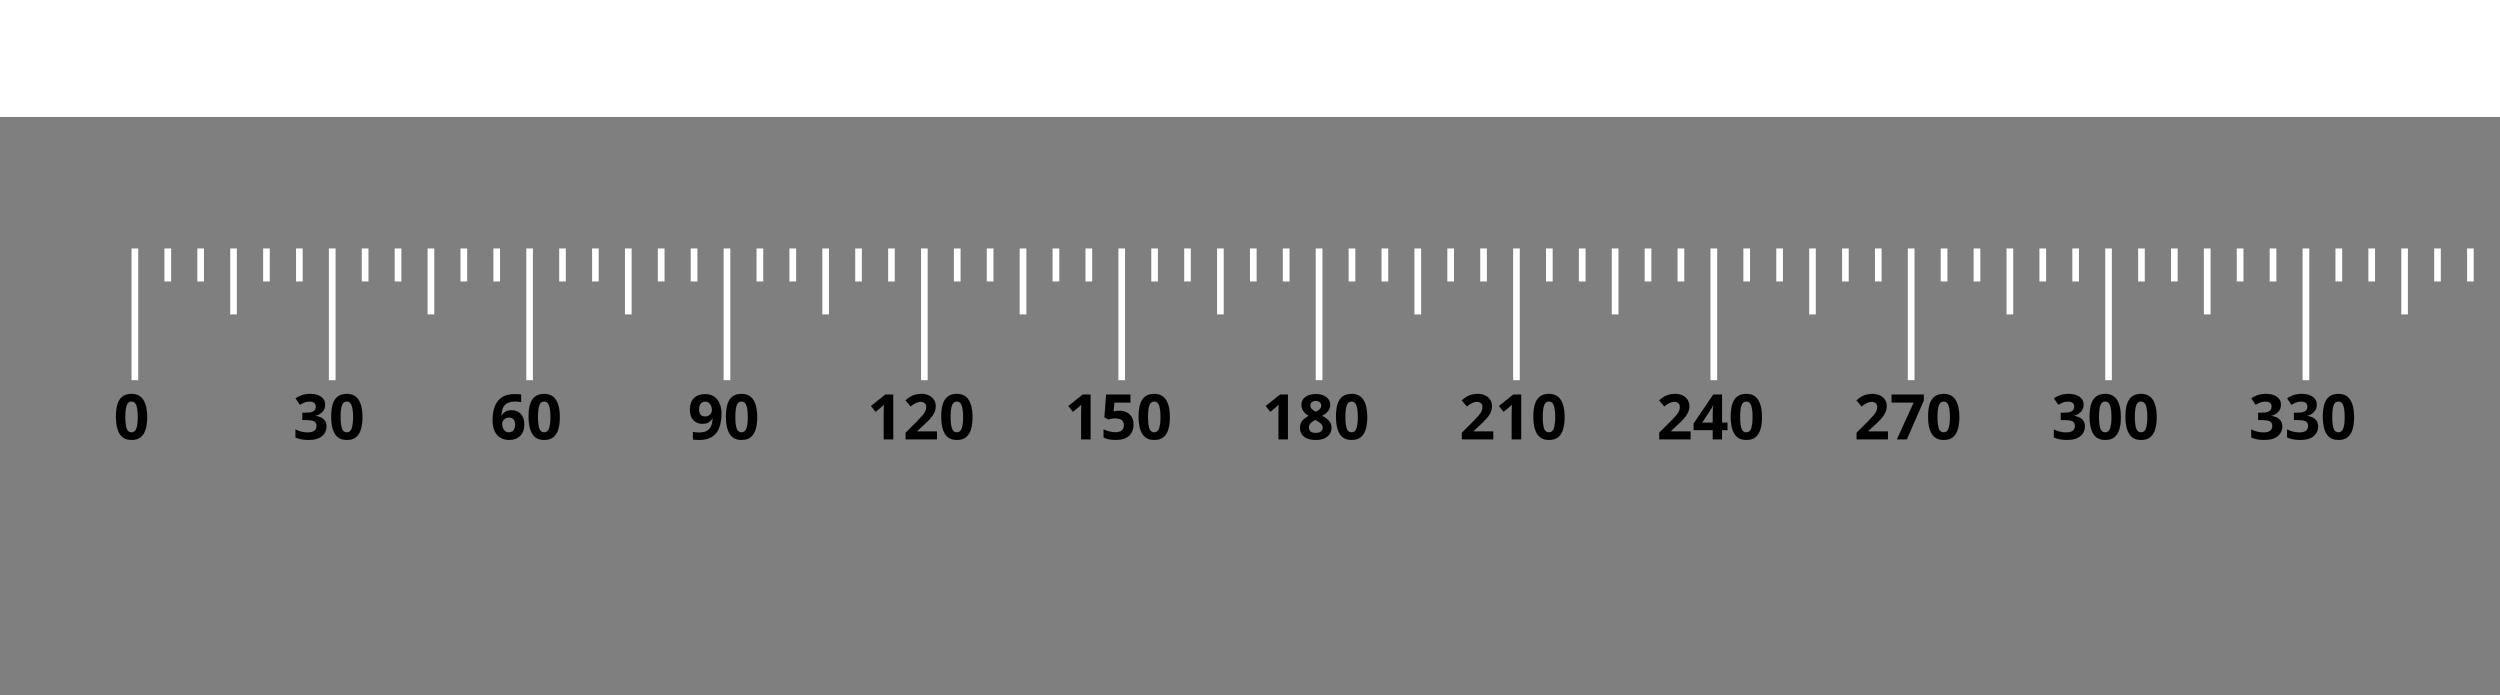
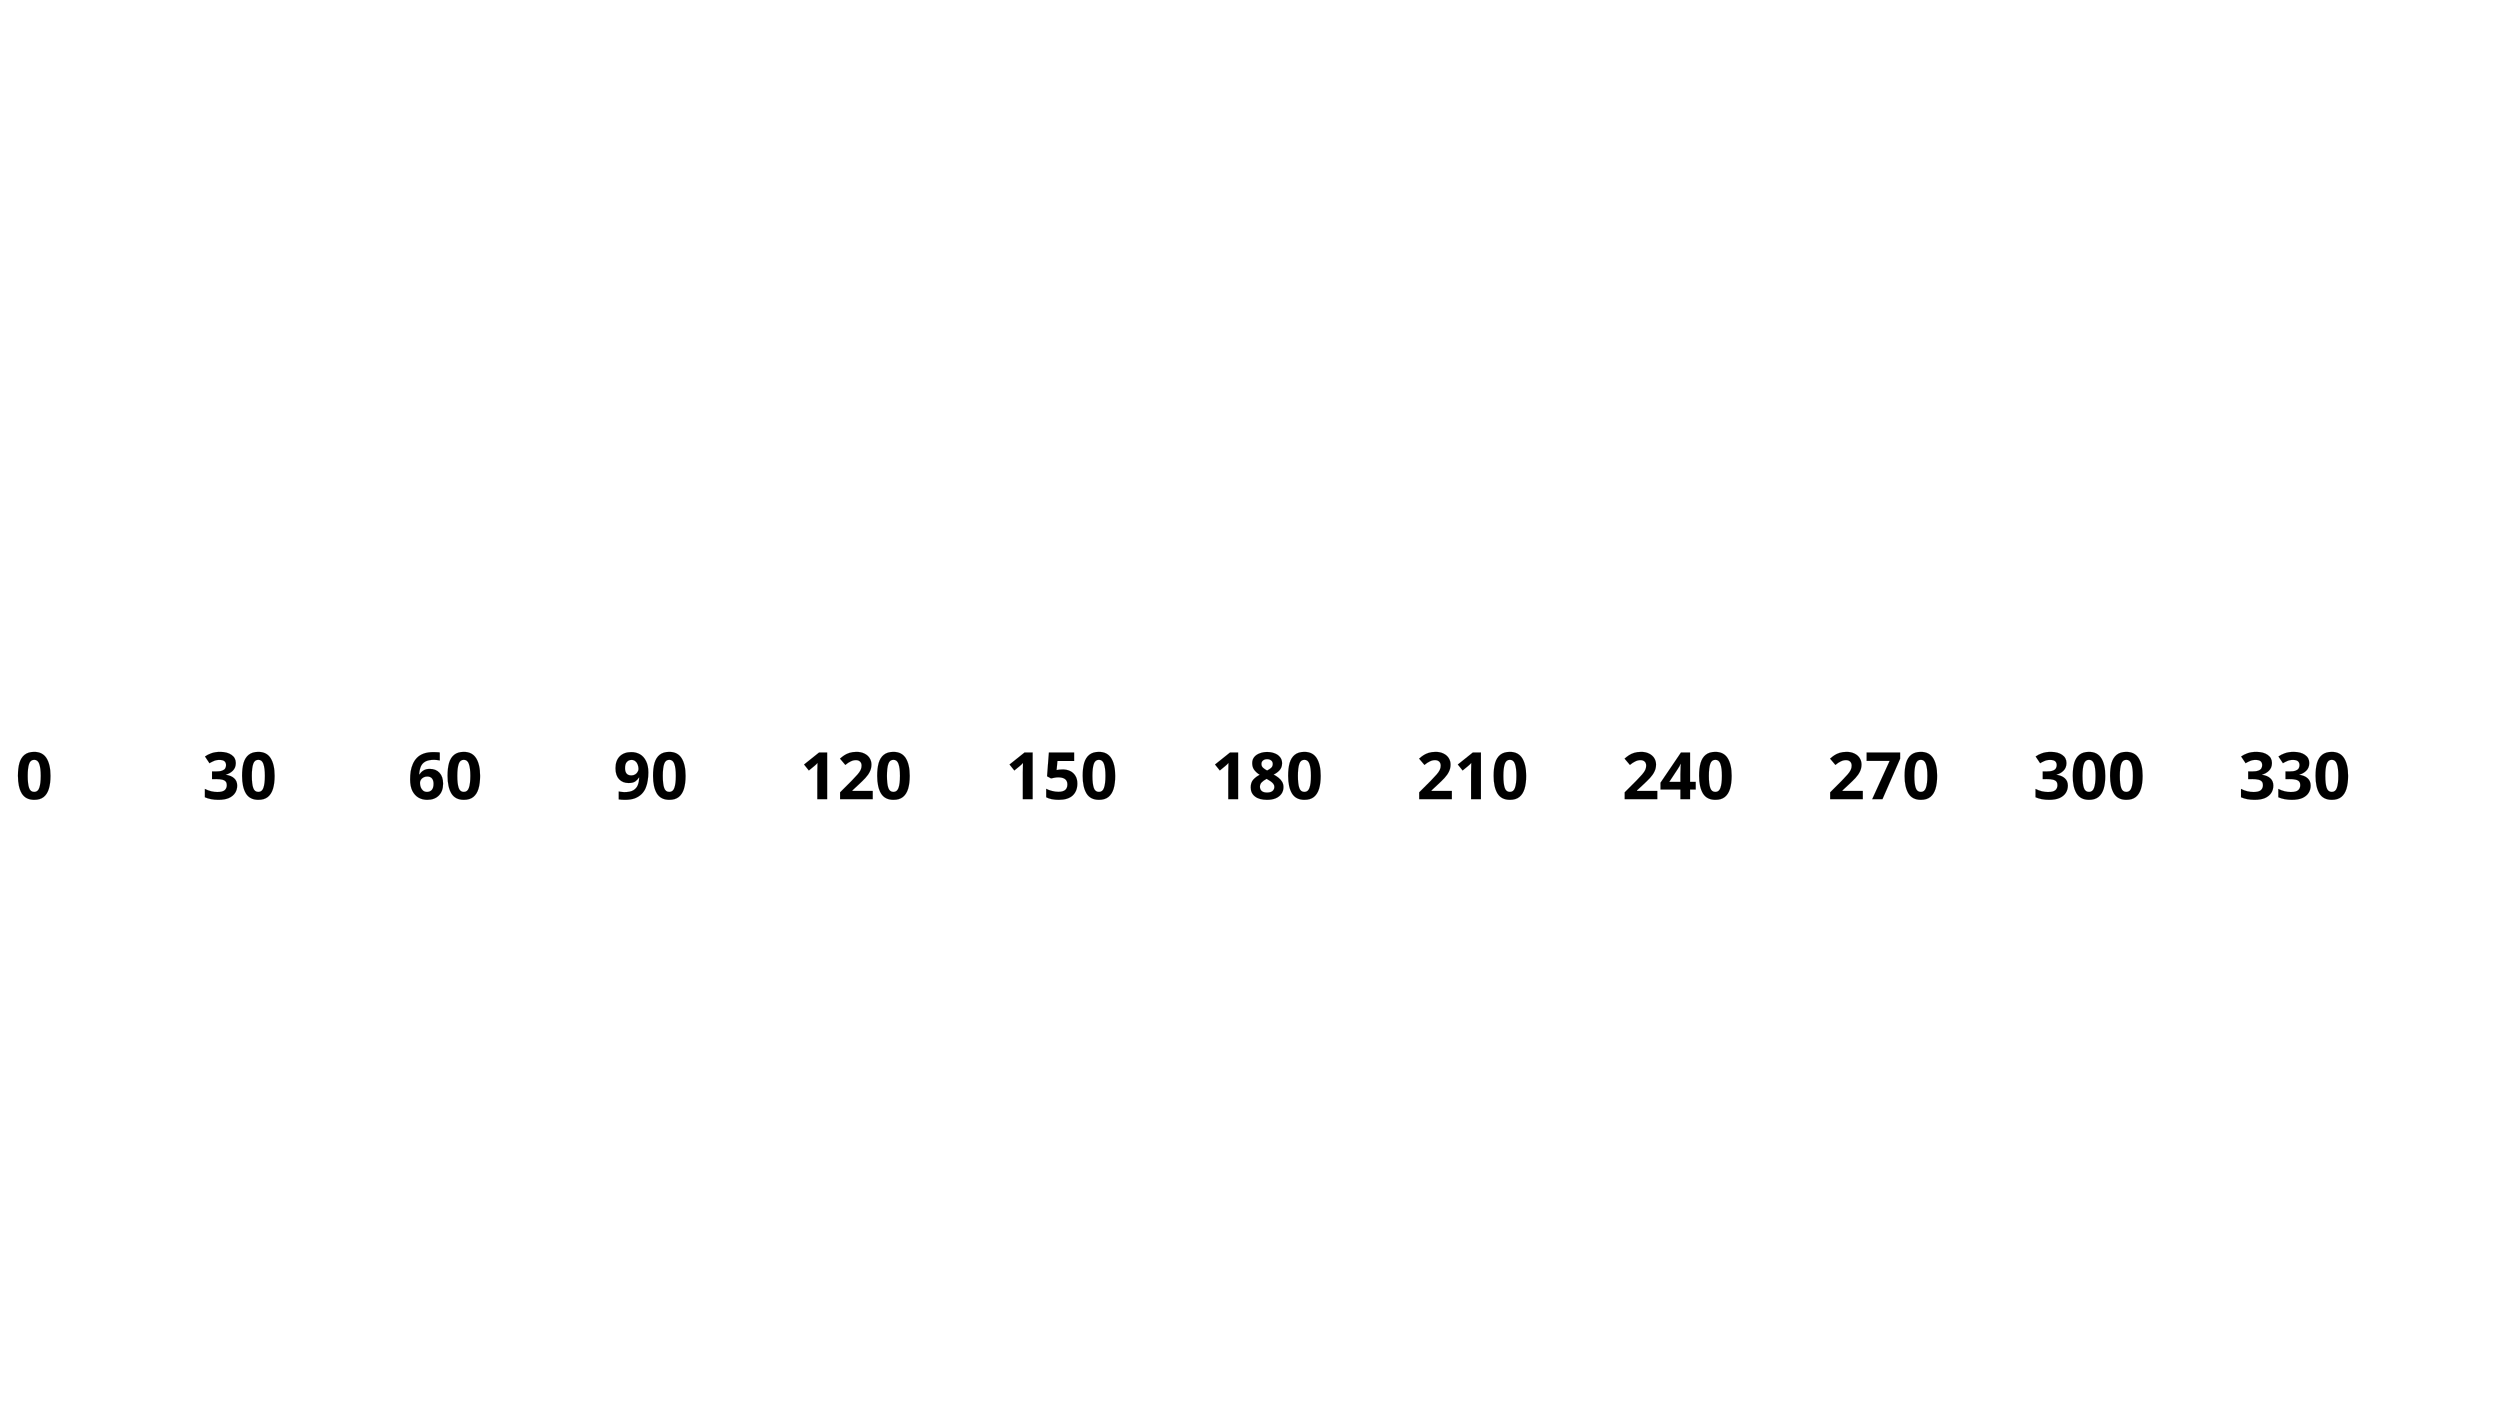
- <svg xmlns="http://www.w3.org/2000/svg" width="360mm" height="100mm" viewBox="-20 -20 380 70" version="1.1">
-   <rect x="-20" y="-20" width="400" height="90" style="fill:#7F7F7FFF" />
+ <svg xmlns="http://www.w3.org/2000/svg" width="1365" height="768" viewBox="-5 0 365 30" version="1.1">
+   <rect x="-5" y="0" width="370" height="30" style="fill:#7F7F7F00" />
  <g text-anchor="middle" style="font-weight:900;font-size:9.525px;font-family:Timmana;-inkscape-font-specification:'Timmana, Heavy';stroke-width:0.013;stroke-linecap:round;stroke-linejoin:round">
    <text style="fill:#000000FF;stroke:#000000FF" x="0" y="29">0</text>
    <rect width="1.0" height="20.0" style="fill:#FFFFFFFF;stroke:#FFFFFFFF" x="0" y="0" />
    <rect width="1.0" height="5.0" style="fill:#FFFFFFFF;stroke:#FFFFFFFF" x="5" y="0" />
    <rect width="1.0" height="5.0" style="fill:#FFFFFFFF;stroke:#FFFFFFFF" x="10" y="0" />
    <rect width="1.0" height="10.0" style="fill:#FFFFFFFF;stroke:#FFFFFFFF" x="15" y="0" />
    <rect width="1.0" height="5.0" style="fill:#FFFFFFFF;stroke:#FFFFFFFF" x="20" y="0" />
    <rect width="1.0" height="5.0" style="fill:#FFFFFFFF;stroke:#FFFFFFFF" x="25" y="0" />
    <text style="fill:#000000FF;stroke:#000000FF" x="30" y="29">30</text>
    <rect width="1.0" height="20.0" style="fill:#FFFFFFFF;stroke:#FFFFFFFF" x="30" y="0" />
    <rect width="1.0" height="5.0" style="fill:#FFFFFFFF;stroke:#FFFFFFFF" x="35" y="0" />
    <rect width="1.0" height="5.0" style="fill:#FFFFFFFF;stroke:#FFFFFFFF" x="40" y="0" />
    <rect width="1.0" height="10.0" style="fill:#FFFFFFFF;stroke:#FFFFFFFF" x="45" y="0" />
    <rect width="1.0" height="5.0" style="fill:#FFFFFFFF;stroke:#FFFFFFFF" x="50" y="0" />
    <rect width="1.0" height="5.0" style="fill:#FFFFFFFF;stroke:#FFFFFFFF" x="55" y="0" />
    <text style="fill:#000000FF;stroke:#000000FF" x="60" y="29">60</text>
    <rect width="1.0" height="20.0" style="fill:#FFFFFFFF;stroke:#FFFFFFFF" x="60" y="0" />
    <rect width="1.0" height="5.0" style="fill:#FFFFFFFF;stroke:#FFFFFFFF" x="65" y="0" />
    <rect width="1.0" height="5.0" style="fill:#FFFFFFFF;stroke:#FFFFFFFF" x="70" y="0" />
    <rect width="1.0" height="10.0" style="fill:#FFFFFFFF;stroke:#FFFFFFFF" x="75" y="0" />
    <rect width="1.0" height="5.0" style="fill:#FFFFFFFF;stroke:#FFFFFFFF" x="80" y="0" />
    <rect width="1.0" height="5.0" style="fill:#FFFFFFFF;stroke:#FFFFFFFF" x="85" y="0" />
    <text style="fill:#000000FF;stroke:#000000FF" x="90" y="29">90</text>
    <rect width="1.0" height="20.0" style="fill:#FFFFFFFF;stroke:#FFFFFFFF" x="90" y="0" />
    <rect width="1.0" height="5.0" style="fill:#FFFFFFFF;stroke:#FFFFFFFF" x="95" y="0" />
    <rect width="1.0" height="5.0" style="fill:#FFFFFFFF;stroke:#FFFFFFFF" x="100" y="0" />
    <rect width="1.0" height="10.0" style="fill:#FFFFFFFF;stroke:#FFFFFFFF" x="105" y="0" />
    <rect width="1.0" height="5.0" style="fill:#FFFFFFFF;stroke:#FFFFFFFF" x="110" y="0" />
    <rect width="1.0" height="5.0" style="fill:#FFFFFFFF;stroke:#FFFFFFFF" x="115" y="0" />
    <text style="fill:#000000FF;stroke:#000000FF" x="120" y="29">120</text>
    <rect width="1.0" height="20.0" style="fill:#FFFFFFFF;stroke:#FFFFFFFF" x="120" y="0" />
    <rect width="1.0" height="5.0" style="fill:#FFFFFFFF;stroke:#FFFFFFFF" x="125" y="0" />
    <rect width="1.0" height="5.0" style="fill:#FFFFFFFF;stroke:#FFFFFFFF" x="130" y="0" />
    <rect width="1.0" height="10.0" style="fill:#FFFFFFFF;stroke:#FFFFFFFF" x="135" y="0" />
    <rect width="1.0" height="5.0" style="fill:#FFFFFFFF;stroke:#FFFFFFFF" x="140" y="0" />
    <rect width="1.0" height="5.0" style="fill:#FFFFFFFF;stroke:#FFFFFFFF" x="145" y="0" />
    <text style="fill:#000000FF;stroke:#000000FF" x="150" y="29">150</text>
    <rect width="1.0" height="20.0" style="fill:#FFFFFFFF;stroke:#FFFFFFFF" x="150" y="0" />
    <rect width="1.0" height="5.0" style="fill:#FFFFFFFF;stroke:#FFFFFFFF" x="155" y="0" />
    <rect width="1.0" height="5.0" style="fill:#FFFFFFFF;stroke:#FFFFFFFF" x="160" y="0" />
    <rect width="1.0" height="10.0" style="fill:#FFFFFFFF;stroke:#FFFFFFFF" x="165" y="0" />
    <rect width="1.0" height="5.0" style="fill:#FFFFFFFF;stroke:#FFFFFFFF" x="170" y="0" />
    <rect width="1.0" height="5.0" style="fill:#FFFFFFFF;stroke:#FFFFFFFF" x="175" y="0" />
    <text style="fill:#000000FF;stroke:#000000FF" x="180" y="29">180</text>
    <rect width="1.0" height="20.0" style="fill:#FFFFFFFF;stroke:#FFFFFFFF" x="180" y="0" />
    <rect width="1.0" height="5.0" style="fill:#FFFFFFFF;stroke:#FFFFFFFF" x="185" y="0" />
    <rect width="1.0" height="5.0" style="fill:#FFFFFFFF;stroke:#FFFFFFFF" x="190" y="0" />
    <rect width="1.0" height="10.0" style="fill:#FFFFFFFF;stroke:#FFFFFFFF" x="195" y="0" />
    <rect width="1.0" height="5.0" style="fill:#FFFFFFFF;stroke:#FFFFFFFF" x="200" y="0" />
    <rect width="1.0" height="5.0" style="fill:#FFFFFFFF;stroke:#FFFFFFFF" x="205" y="0" />
    <text style="fill:#000000FF;stroke:#000000FF" x="210" y="29">210</text>
    <rect width="1.0" height="20.0" style="fill:#FFFFFFFF;stroke:#FFFFFFFF" x="210" y="0" />
    <rect width="1.0" height="5.0" style="fill:#FFFFFFFF;stroke:#FFFFFFFF" x="215" y="0" />
    <rect width="1.0" height="5.0" style="fill:#FFFFFFFF;stroke:#FFFFFFFF" x="220" y="0" />
    <rect width="1.0" height="10.0" style="fill:#FFFFFFFF;stroke:#FFFFFFFF" x="225" y="0" />
    <rect width="1.0" height="5.0" style="fill:#FFFFFFFF;stroke:#FFFFFFFF" x="230" y="0" />
    <rect width="1.0" height="5.0" style="fill:#FFFFFFFF;stroke:#FFFFFFFF" x="235" y="0" />
    <text style="fill:#000000FF;stroke:#000000FF" x="240" y="29">240</text>
    <rect width="1.0" height="20.0" style="fill:#FFFFFFFF;stroke:#FFFFFFFF" x="240" y="0" />
    <rect width="1.0" height="5.0" style="fill:#FFFFFFFF;stroke:#FFFFFFFF" x="245" y="0" />
    <rect width="1.0" height="5.0" style="fill:#FFFFFFFF;stroke:#FFFFFFFF" x="250" y="0" />
    <rect width="1.0" height="10.0" style="fill:#FFFFFFFF;stroke:#FFFFFFFF" x="255" y="0" />
    <rect width="1.0" height="5.0" style="fill:#FFFFFFFF;stroke:#FFFFFFFF" x="260" y="0" />
    <rect width="1.0" height="5.0" style="fill:#FFFFFFFF;stroke:#FFFFFFFF" x="265" y="0" />
    <text style="fill:#000000FF;stroke:#000000FF" x="270" y="29">270</text>
    <rect width="1.0" height="20.0" style="fill:#FFFFFFFF;stroke:#FFFFFFFF" x="270" y="0" />
    <rect width="1.0" height="5.0" style="fill:#FFFFFFFF;stroke:#FFFFFFFF" x="275" y="0" />
    <rect width="1.0" height="5.0" style="fill:#FFFFFFFF;stroke:#FFFFFFFF" x="280" y="0" />
    <rect width="1.0" height="10.0" style="fill:#FFFFFFFF;stroke:#FFFFFFFF" x="285" y="0" />
    <rect width="1.0" height="5.0" style="fill:#FFFFFFFF;stroke:#FFFFFFFF" x="290" y="0" />
    <rect width="1.0" height="5.0" style="fill:#FFFFFFFF;stroke:#FFFFFFFF" x="295" y="0" />
    <text style="fill:#000000FF;stroke:#000000FF" x="300" y="29">300</text>
    <rect width="1.0" height="20.0" style="fill:#FFFFFFFF;stroke:#FFFFFFFF" x="300" y="0" />
    <rect width="1.0" height="5.0" style="fill:#FFFFFFFF;stroke:#FFFFFFFF" x="305" y="0" />
    <rect width="1.0" height="5.0" style="fill:#FFFFFFFF;stroke:#FFFFFFFF" x="310" y="0" />
    <rect width="1.0" height="10.0" style="fill:#FFFFFFFF;stroke:#FFFFFFFF" x="315" y="0" />
    <rect width="1.0" height="5.0" style="fill:#FFFFFFFF;stroke:#FFFFFFFF" x="320" y="0" />
    <rect width="1.0" height="5.0" style="fill:#FFFFFFFF;stroke:#FFFFFFFF" x="325" y="0" />
    <text style="fill:#000000FF;stroke:#000000FF" x="330" y="29">330</text>
    <rect width="1.0" height="20.0" style="fill:#FFFFFFFF;stroke:#FFFFFFFF" x="330" y="0" />
    <rect width="1.0" height="5.0" style="fill:#FFFFFFFF;stroke:#FFFFFFFF" x="335" y="0" />
    <rect width="1.0" height="5.0" style="fill:#FFFFFFFF;stroke:#FFFFFFFF" x="340" y="0" />
    <rect width="1.0" height="10.0" style="fill:#FFFFFFFF;stroke:#FFFFFFFF" x="345" y="0" />
    <rect width="1.0" height="5.0" style="fill:#FFFFFFFF;stroke:#FFFFFFFF" x="350" y="0" />
    <rect width="1.0" height="5.0" style="fill:#FFFFFFFF;stroke:#FFFFFFFF" x="355" y="0" />
  </g>
</svg>
